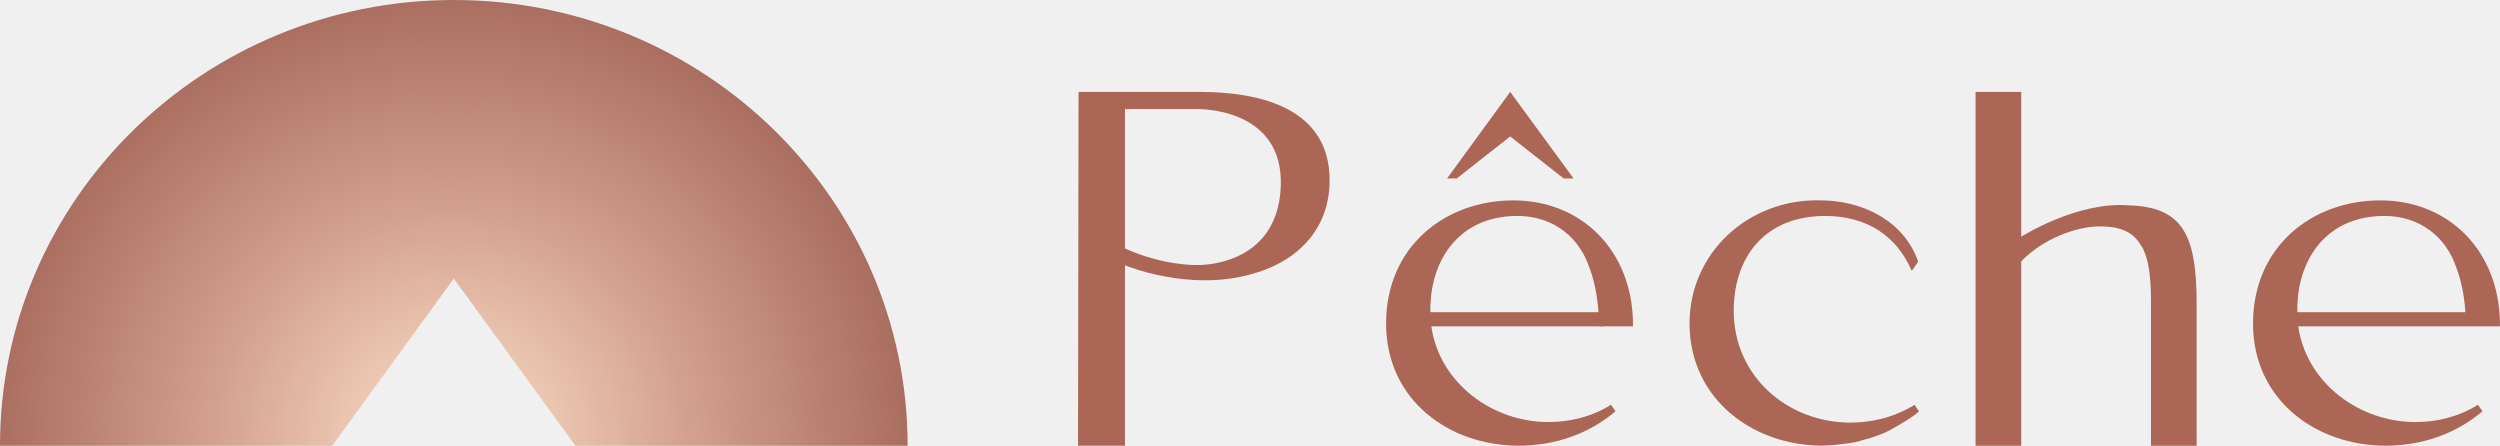
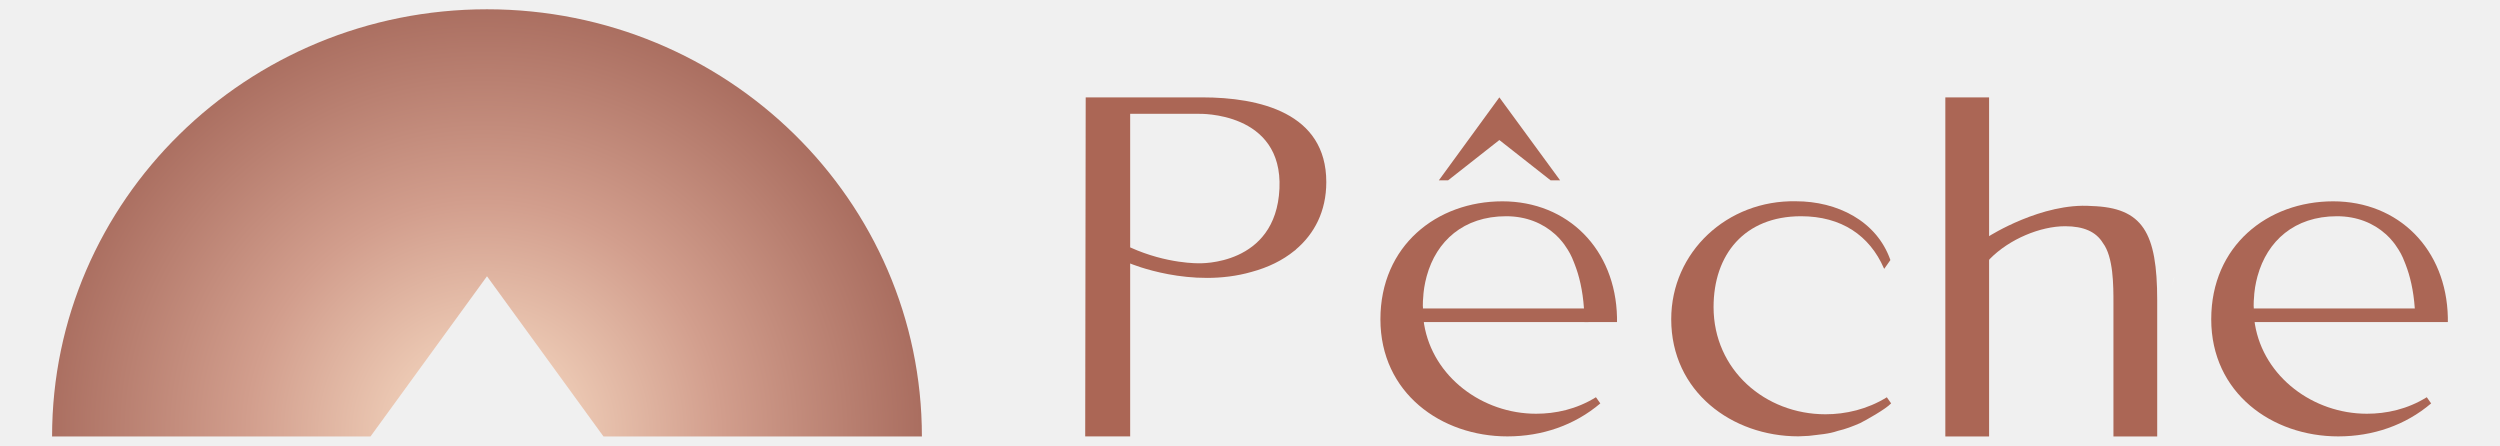
- <svg xmlns="http://www.w3.org/2000/svg" width="129" height="23" viewBox="0 0 129 23" fill="none">
+ <svg xmlns="http://www.w3.org/2000/svg" width="129" height="23" viewBox="-0.5 -0.5 130 24" fill="none">
  <g clip-path="url(#clip0_1247_72470)">
    <path d="M23.417 0C10.485 0 0 10.298 0 23H17.145L23.417 14.375L29.689 23H46.834C46.831 10.298 36.349 0 23.417 0Z" fill="url(#paint0_radial_1247_72470)" />
    <path d="M98.789 20.891C97.73 21.544 96.567 21.806 95.485 21.806C92.24 21.806 89.46 19.419 89.46 16.033C89.46 13.21 91.122 11.143 94.169 11.143C96.352 11.143 97.863 12.187 98.629 13.94C98.636 13.956 98.642 13.966 98.649 13.975L98.981 13.502C98.238 11.383 96.104 10.337 93.895 10.337C90.203 10.263 87.18 13.063 87.18 16.689C87.18 20.587 90.451 22.994 94.022 22.994C94.218 22.994 94.419 22.968 94.592 22.968C95.162 22.894 95.658 22.872 96.153 22.699C96.573 22.603 96.948 22.456 97.342 22.286C97.616 22.152 98.743 21.525 99.02 21.218L98.785 20.885L98.789 20.891Z" fill="#AB6655" />
    <path d="M114.276 14.385C114.223 14.577 114.181 14.772 114.148 14.971C114.178 14.763 114.217 14.555 114.276 14.385Z" fill="white" />
    <path d="M68.608 9.303C68.608 5.575 65.014 4.743 61.919 4.743H55.653V4.864C55.653 7.847 55.63 20.235 55.627 22.738V22.875V22.997H58.048V13.687C58.048 13.687 61.335 15.076 64.59 14.139C65.47 13.902 66.255 13.521 66.894 12.999C66.917 12.98 66.943 12.967 66.966 12.948H66.953C67.972 12.09 68.608 10.871 68.608 9.303ZM66.086 9.658C65.894 13.828 61.762 13.675 61.762 13.675C61.762 13.675 60.045 13.726 58.048 12.82V5.751V5.629H61.752C61.752 5.629 66.278 5.492 66.086 9.661V9.658Z" fill="#AB6655" />
    <path d="M82.504 16.84H82.719V16.718L82.504 16.84Z" fill="#AB6655" />
    <path d="M77.926 4.743L74.668 9.21H75.166L77.926 7.04L80.686 9.21H81.198L77.926 4.743Z" fill="#AB6655" />
    <path d="M73.871 16.91L73.858 16.84H84.261V16.596C84.186 12.919 81.612 10.34 78.087 10.34C74.561 10.34 71.522 12.727 71.522 16.692C71.522 20.657 74.793 22.997 78.361 22.997C80.231 22.997 81.98 22.395 83.362 21.221L83.127 20.888C82.068 21.541 80.954 21.777 79.898 21.777C77.025 21.777 74.346 19.806 73.874 16.958C73.874 16.958 73.874 16.958 73.874 16.955L73.864 16.907L73.871 16.91ZM73.805 16.001V15.988C73.805 15.803 73.812 15.617 73.832 15.438C73.832 15.355 73.845 15.271 73.854 15.188C73.864 15.115 73.874 15.041 73.884 14.967C73.916 14.769 73.959 14.574 74.011 14.382C74.011 14.375 74.011 14.366 74.017 14.359C74.535 12.484 75.992 11.143 78.292 11.143C79.371 11.143 80.257 11.514 80.915 12.103C80.915 12.103 80.921 12.103 80.931 12.116C81.068 12.241 81.192 12.372 81.306 12.513C81.345 12.558 81.381 12.606 81.42 12.66C81.443 12.692 81.466 12.727 81.488 12.762C81.668 13.015 81.814 13.287 81.922 13.575C81.945 13.633 81.967 13.691 81.99 13.748C82.218 14.337 82.414 15.111 82.482 16.11H73.812V16.001H73.805Z" fill="#AB6655" />
    <path d="M109.808 10.593H109.815C107.146 10.398 104.295 12.215 104.295 12.215V4.743H101.939V23H104.295V13.53C104.295 13.505 104.295 13.482 104.321 13.457C105.387 12.363 107.071 11.681 108.388 11.681C109.378 11.681 110.049 11.972 110.421 12.58C110.991 13.335 110.991 14.868 110.991 15.819V22.651V23H113.347V15.671C113.347 12.023 112.574 10.676 109.811 10.593H109.808Z" fill="#AB6655" />
    <path d="M118.605 16.91L118.592 16.84H128.996V16.596C128.921 12.919 126.347 10.34 122.821 10.34C119.296 10.34 116.256 12.727 116.256 16.692C116.256 20.657 119.527 22.997 123.095 22.997C124.965 22.997 126.715 22.395 128.096 21.221L127.862 20.888C126.803 21.541 125.688 21.777 124.633 21.777C121.759 21.777 119.081 19.806 118.608 16.958C118.608 16.958 118.608 16.958 118.608 16.955L118.599 16.907L118.605 16.91ZM118.54 16.001V15.988C118.54 15.803 118.546 15.617 118.566 15.438C118.566 15.355 118.579 15.271 118.589 15.188C118.599 15.115 118.608 15.041 118.618 14.967C118.651 14.769 118.693 14.574 118.745 14.382C118.745 14.375 118.745 14.366 118.752 14.359C119.27 12.484 120.726 11.143 123.026 11.143C124.105 11.143 124.991 11.514 125.649 12.103C125.649 12.103 125.656 12.103 125.666 12.116C125.802 12.241 125.926 12.372 126.04 12.513C126.079 12.558 126.115 12.606 126.154 12.66C126.177 12.692 126.2 12.727 126.223 12.762C126.402 13.015 126.549 13.287 126.656 13.575C126.679 13.633 126.702 13.691 126.725 13.748C126.953 14.337 127.148 15.111 127.217 16.11H118.546V16.001H118.54Z" fill="#AB6655" />
  </g>
  <defs>
    <radialGradient id="paint0_radial_1247_72470" cx="0" cy="0" r="1" gradientUnits="userSpaceOnUse" gradientTransform="translate(23.2475 22.8208) scale(23.4788 23.0608)">
      <stop stop-color="#FCE3CB" />
      <stop offset="0.54" stop-color="#D29E8D" />
      <stop offset="1" stop-color="#AA6E60" />
    </radialGradient>
    <clipPath id="clip0_1247_72470">
      <rect width="129" height="23" fill="white" />
    </clipPath>
  </defs>
</svg>
